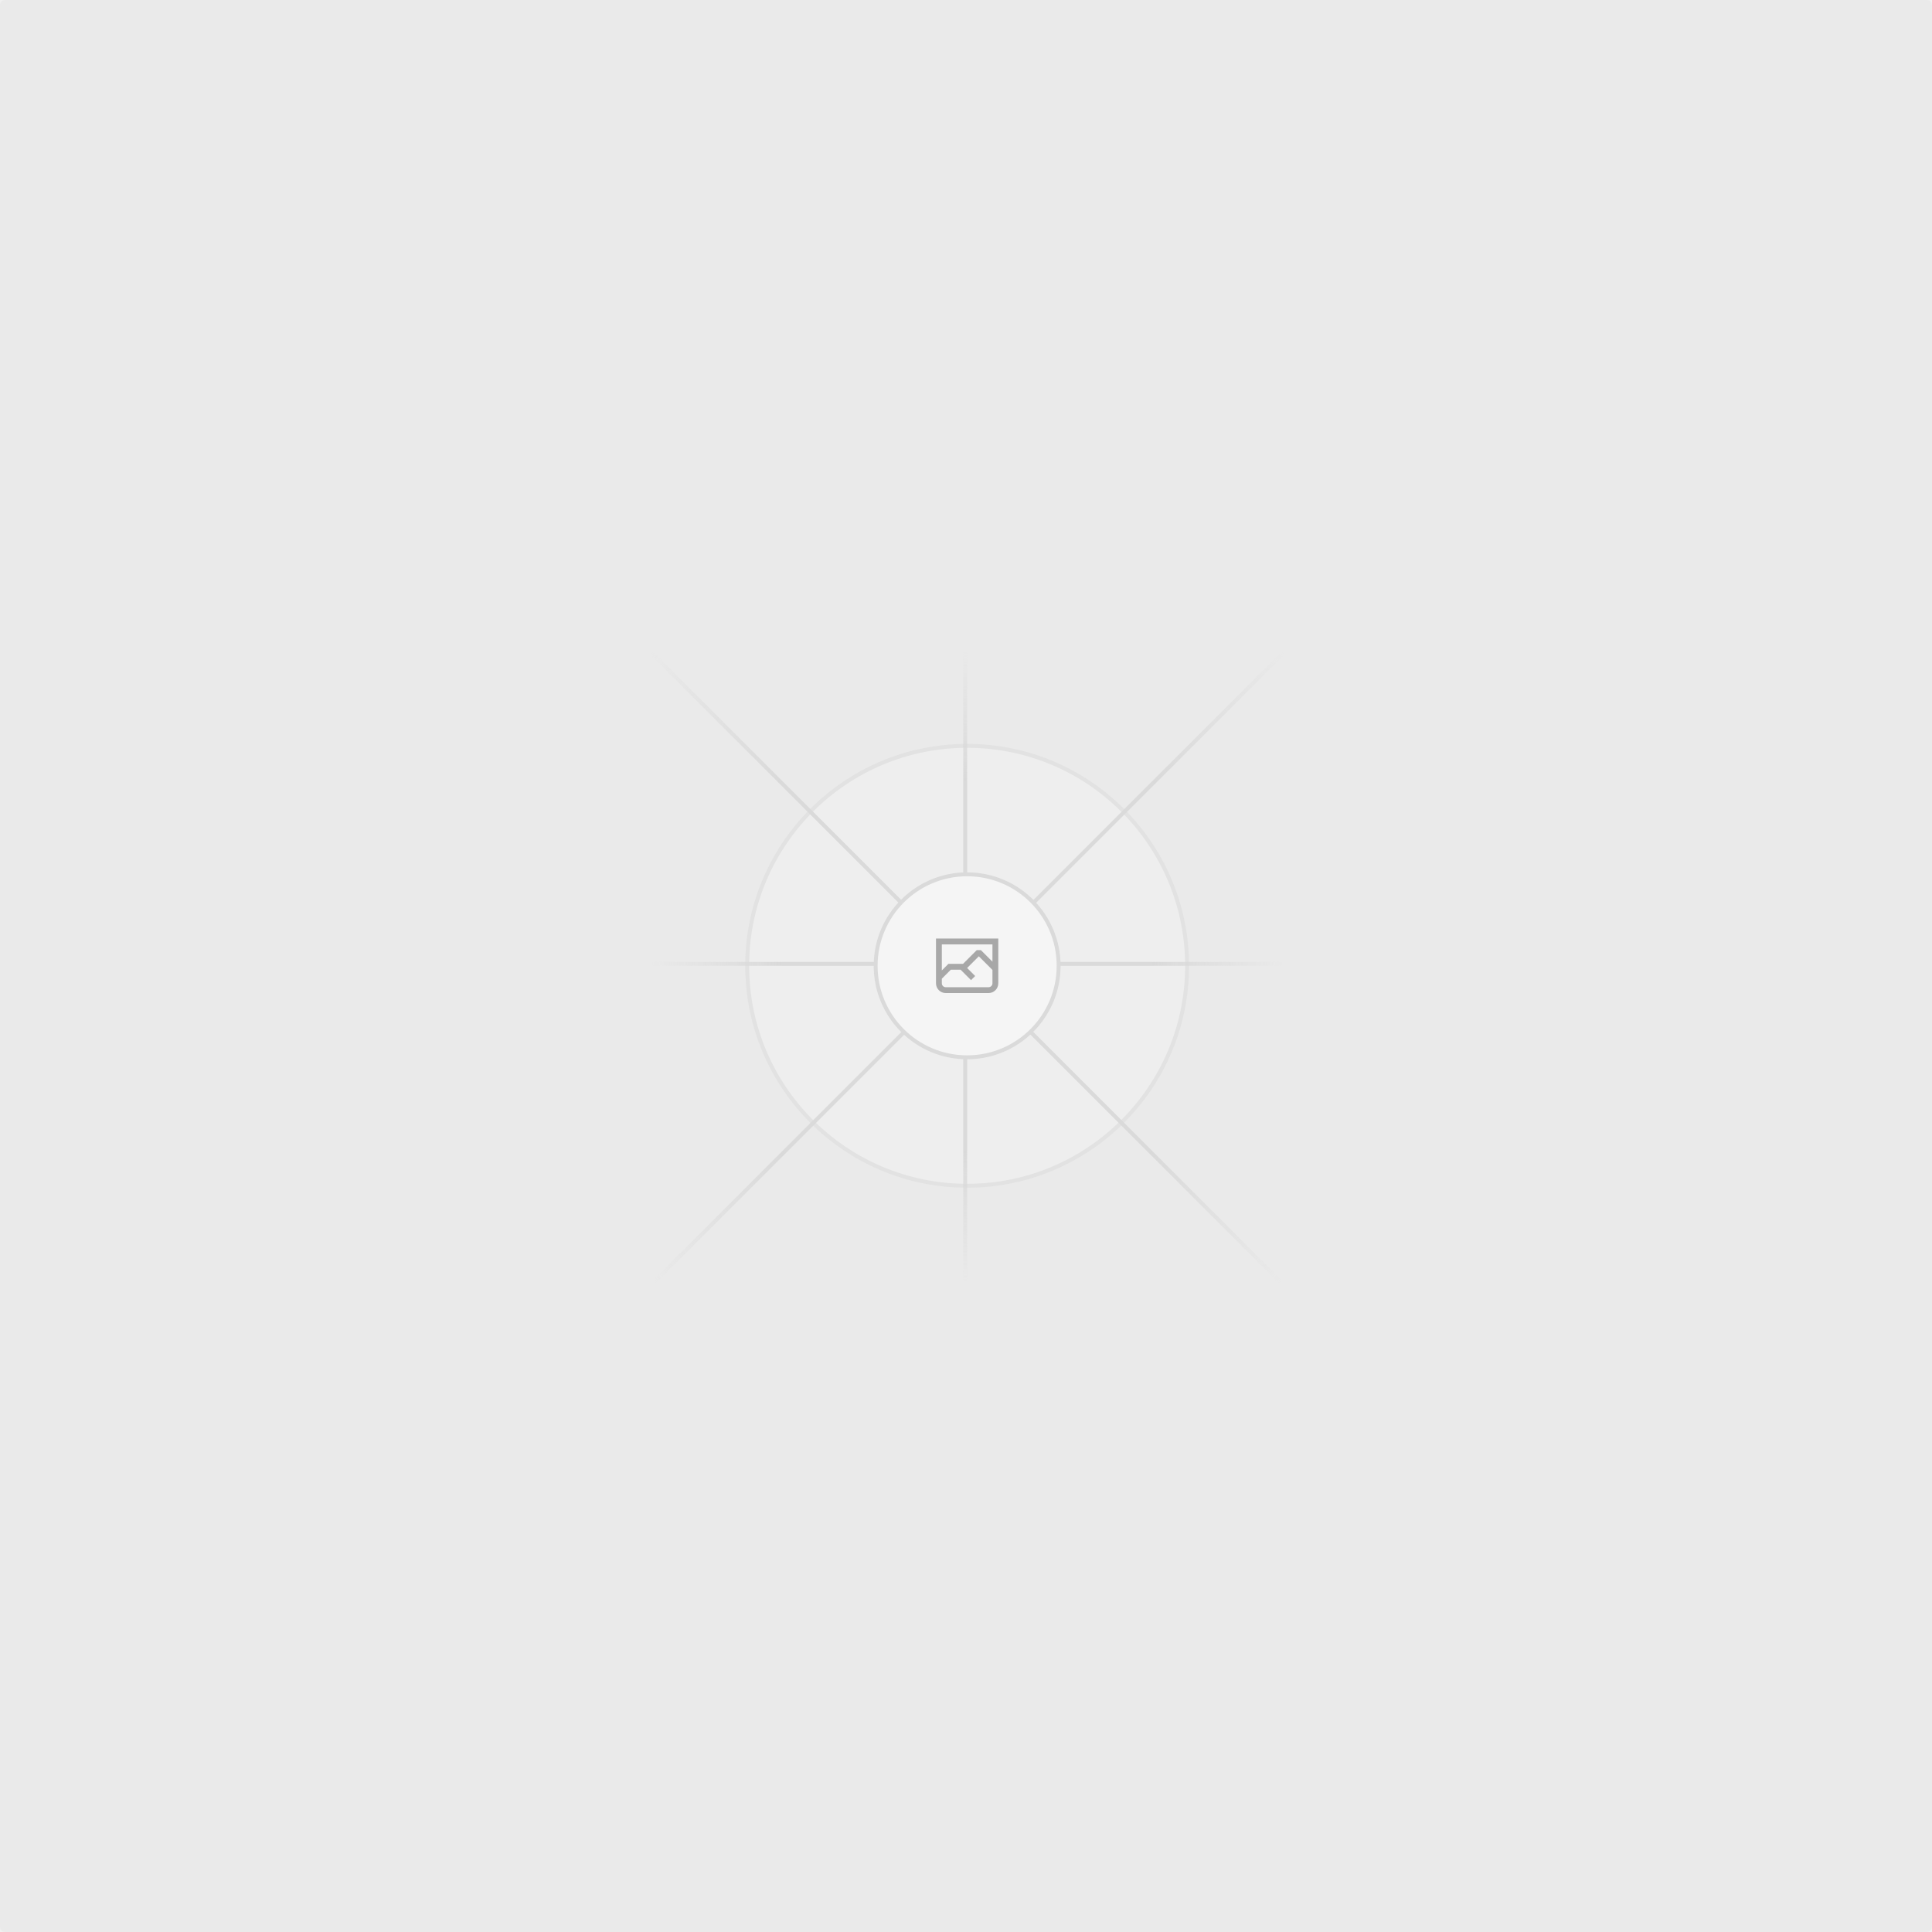
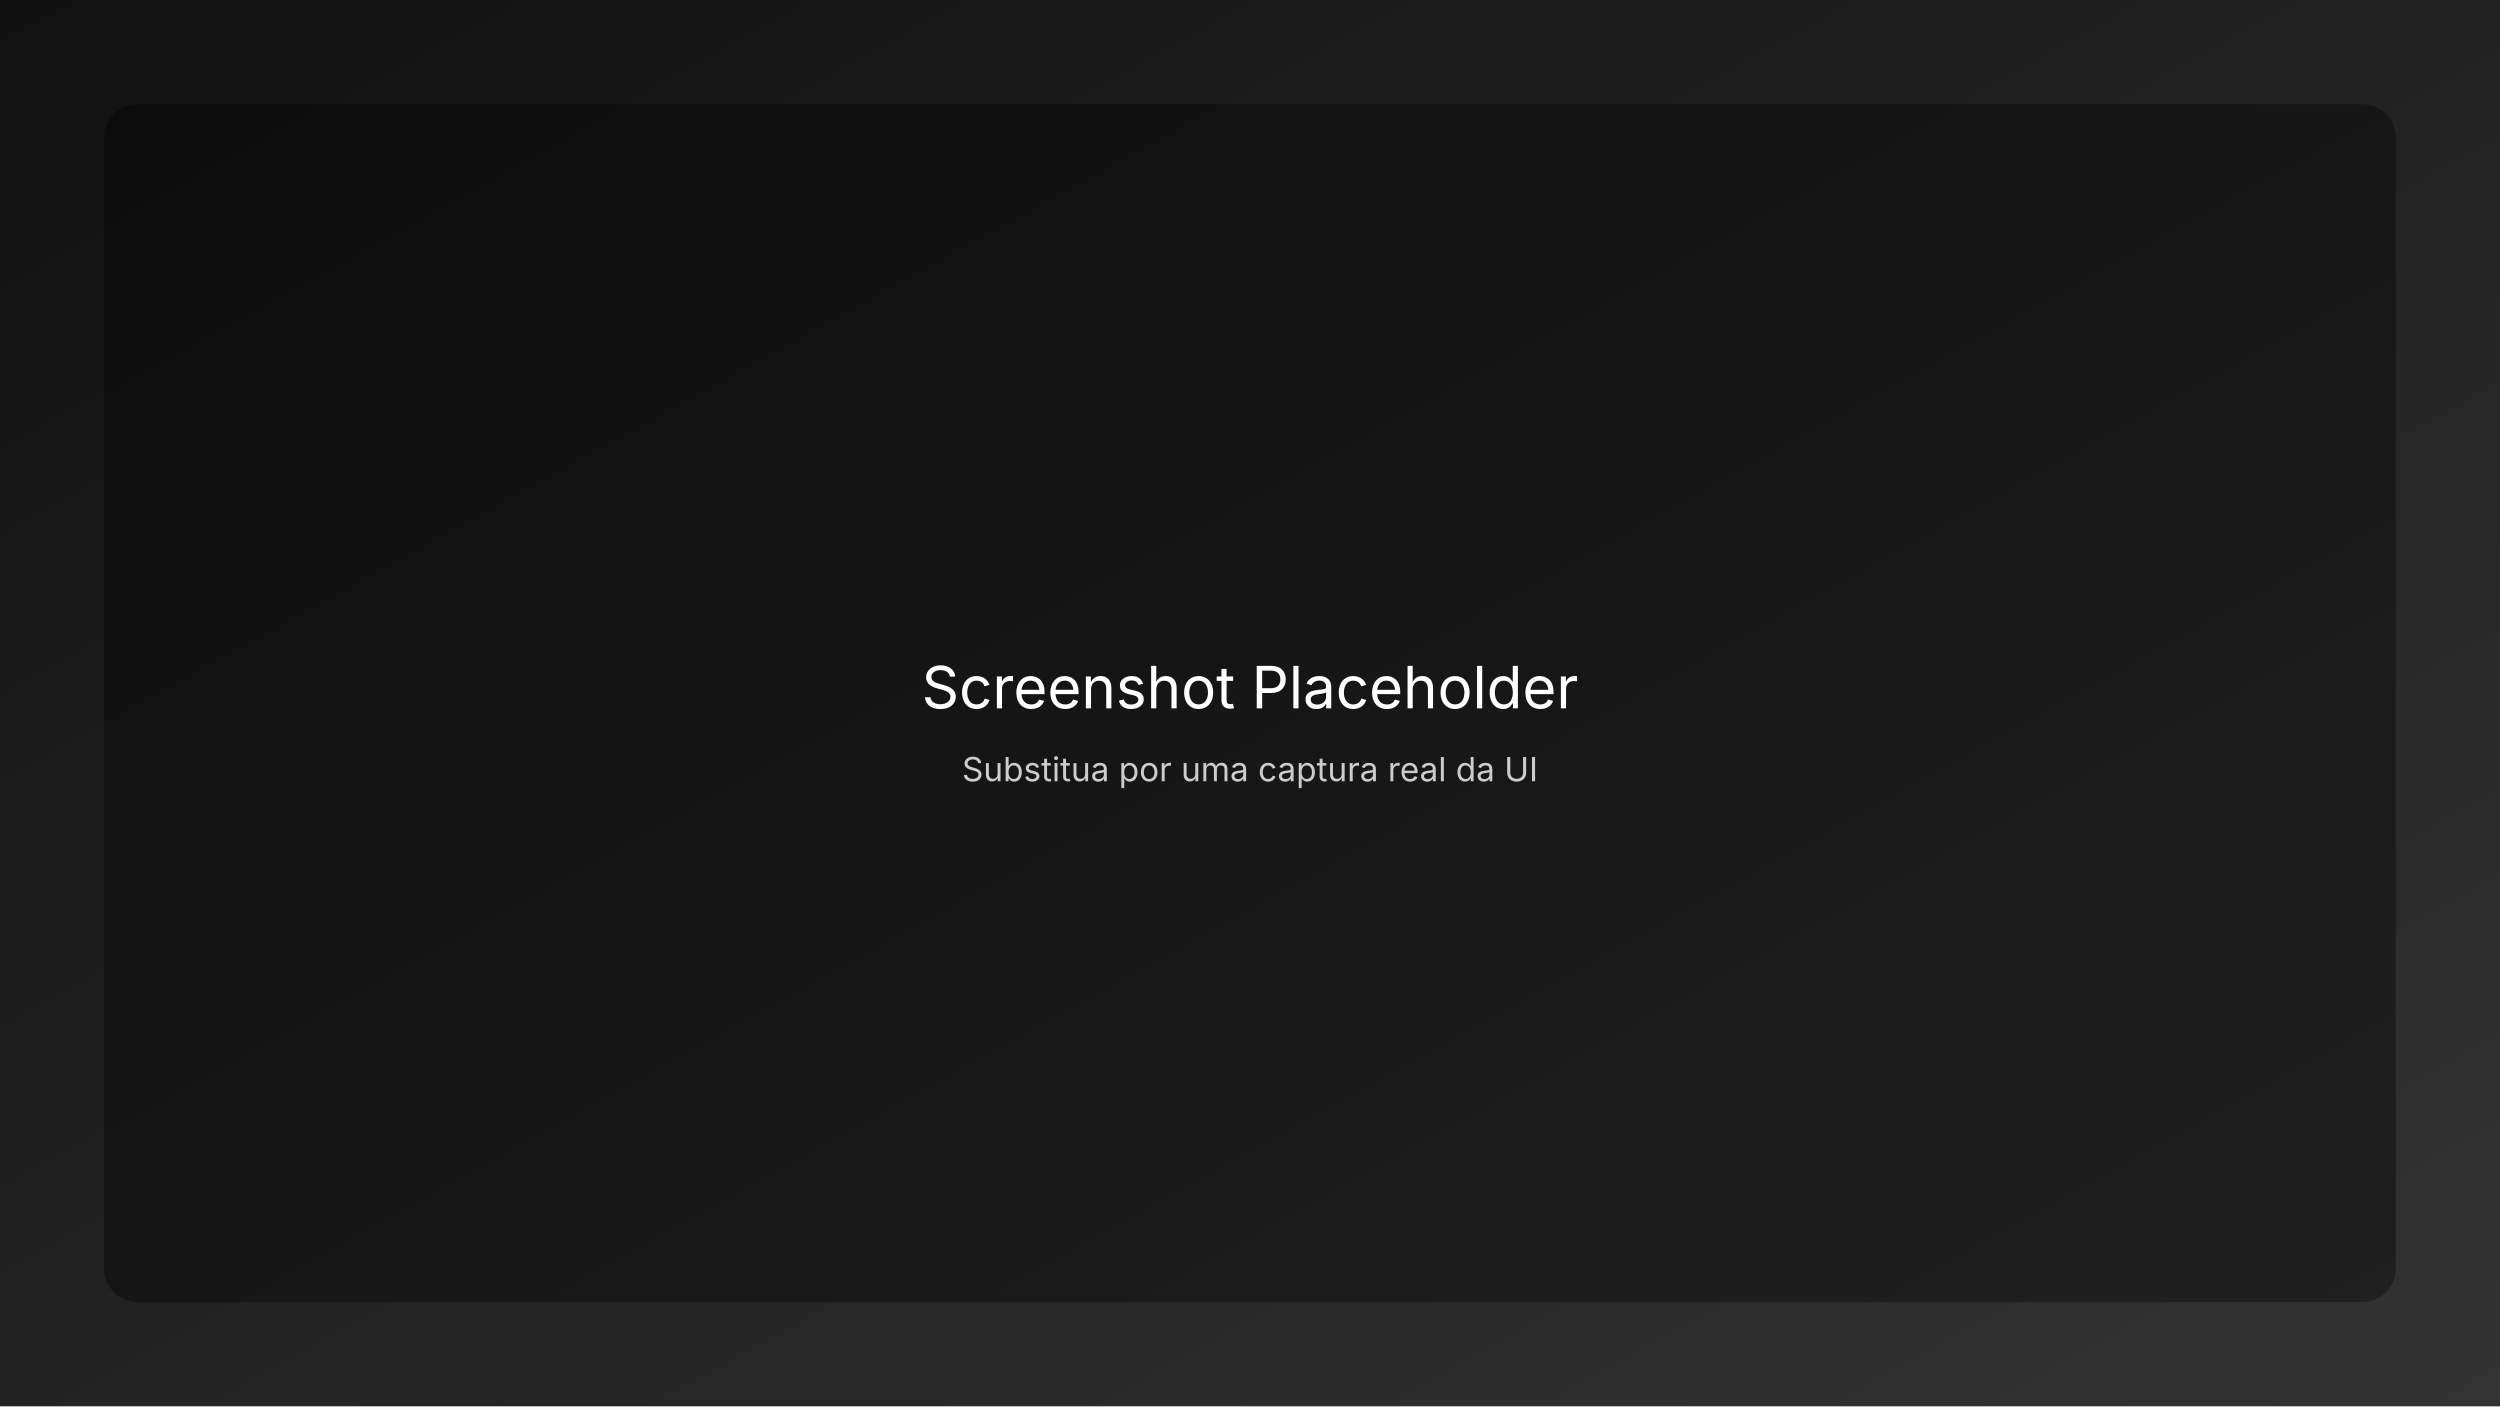
- <svg xmlns="http://www.w3.org/2000/svg" width="1200" height="1200" fill="none">
-   <rect width="1200" height="1200" fill="#EAEAEA" rx="3" />
-   <g opacity=".5">
-     <g opacity=".5">
-       <path fill="#FAFAFA" d="M600.709 736.5c-75.454 0-136.621-61.167-136.621-136.62 0-75.454 61.167-136.621 136.621-136.621 75.453 0 136.62 61.167 136.62 136.621 0 75.453-61.167 136.62-136.62 136.62Z" />
-       <path stroke="#C9C9C9" stroke-width="2.418" d="M600.709 736.5c-75.454 0-136.621-61.167-136.621-136.62 0-75.454 61.167-136.621 136.621-136.621 75.453 0 136.62 61.167 136.62 136.621 0 75.453-61.167 136.62-136.62 136.62Z" />
-     </g>
-     <path stroke="url(#a)" stroke-width="2.418" d="M0-1.209h553.581" transform="scale(1 -1) rotate(45 1163.11 91.165)" />
-     <path stroke="url(#b)" stroke-width="2.418" d="M404.846 598.671h391.726" />
-     <path stroke="url(#c)" stroke-width="2.418" d="M599.5 795.742V404.017" />
-     <path stroke="url(#d)" stroke-width="2.418" d="m795.717 796.597-391.441-391.44" />
-     <path fill="#fff" d="M600.709 656.704c-31.384 0-56.825-25.441-56.825-56.824 0-31.384 25.441-56.825 56.825-56.825 31.383 0 56.824 25.441 56.824 56.825 0 31.383-25.441 56.824-56.824 56.824Z" />
-     <g clip-path="url(#e)">
-       <path fill="#666" fill-rule="evenodd" d="M616.426 586.58h-31.434v16.176l3.553-3.554.531-.531h9.068l.074-.074 8.463-8.463h2.565l7.18 7.181V586.58Zm-15.715 14.654 3.698 3.699 1.283 1.282-2.565 2.565-1.282-1.283-5.2-5.199h-6.066l-5.514 5.514-.073.073v2.876a2.418 2.418 0 0 0 2.418 2.418h26.598a2.418 2.418 0 0 0 2.418-2.418v-8.317l-8.463-8.463-7.181 7.181-.071.072Zm-19.347 5.442v4.085a6.045 6.045 0 0 0 6.046 6.045h26.598a6.044 6.044 0 0 0 6.045-6.045v-7.108l1.356-1.355-1.282-1.283-.074-.073v-17.989h-38.689v23.43l-.146.146.146.147Z" clip-rule="evenodd" />
-     </g>
-     <path stroke="#C9C9C9" stroke-width="2.418" d="M600.709 656.704c-31.384 0-56.825-25.441-56.825-56.824 0-31.384 25.441-56.825 56.825-56.825 31.383 0 56.824 25.441 56.824 56.825 0 31.383-25.441 56.824-56.824 56.824Z" />
-   </g>
+ <svg xmlns="http://www.w3.org/2000/svg" width="1200" height="675" viewBox="0 0 1200 675">
  <defs>
-     <linearGradient id="a" x1="554.061" x2="-.48" y1=".083" y2=".087" gradientUnits="userSpaceOnUse">
-       <stop stop-color="#C9C9C9" stop-opacity="0" />
-       <stop offset=".208" stop-color="#C9C9C9" />
-       <stop offset=".792" stop-color="#C9C9C9" />
-       <stop offset="1" stop-color="#C9C9C9" stop-opacity="0" />
+     <linearGradient id="g" x1="0" y1="0" x2="1" y2="1">
+       <stop offset="0%" stop-color="#111" />
+       <stop offset="100%" stop-color="#333" />
    </linearGradient>
-     <linearGradient id="b" x1="796.912" x2="404.507" y1="599.963" y2="599.965" gradientUnits="userSpaceOnUse">
-       <stop stop-color="#C9C9C9" stop-opacity="0" />
-       <stop offset=".208" stop-color="#C9C9C9" />
-       <stop offset=".792" stop-color="#C9C9C9" />
-       <stop offset="1" stop-color="#C9C9C9" stop-opacity="0" />
-     </linearGradient>
-     <linearGradient id="c" x1="600.792" x2="600.794" y1="403.677" y2="796.082" gradientUnits="userSpaceOnUse">
-       <stop stop-color="#C9C9C9" stop-opacity="0" />
-       <stop offset=".208" stop-color="#C9C9C9" />
-       <stop offset=".792" stop-color="#C9C9C9" />
-       <stop offset="1" stop-color="#C9C9C9" stop-opacity="0" />
-     </linearGradient>
-     <linearGradient id="d" x1="404.85" x2="796.972" y1="403.903" y2="796.02" gradientUnits="userSpaceOnUse">
-       <stop stop-color="#C9C9C9" stop-opacity="0" />
-       <stop offset=".208" stop-color="#C9C9C9" />
-       <stop offset=".792" stop-color="#C9C9C9" />
-       <stop offset="1" stop-color="#C9C9C9" stop-opacity="0" />
-     </linearGradient>
-     <clipPath id="e">
-       <path fill="#fff" d="M581.364 580.535h38.689v38.689h-38.689z" />
-     </clipPath>
  </defs>
+   <rect width="1200" height="675" fill="url(#g)" />
+   <rect x="50" y="50" width="1100" height="575" rx="16" fill="#000" opacity="0.35" />
+   <text x="600" y="340" font-size="28" text-anchor="middle" fill="#fff" font-family="Inter, Arial, sans-serif">
+     Screenshot Placeholder
+   </text>
+   <text x="600" y="375" font-size="16" text-anchor="middle" fill="#ccc" font-family="Inter, Arial, sans-serif">
+     Substitua por uma captura real da UI
+   </text>
</svg>
